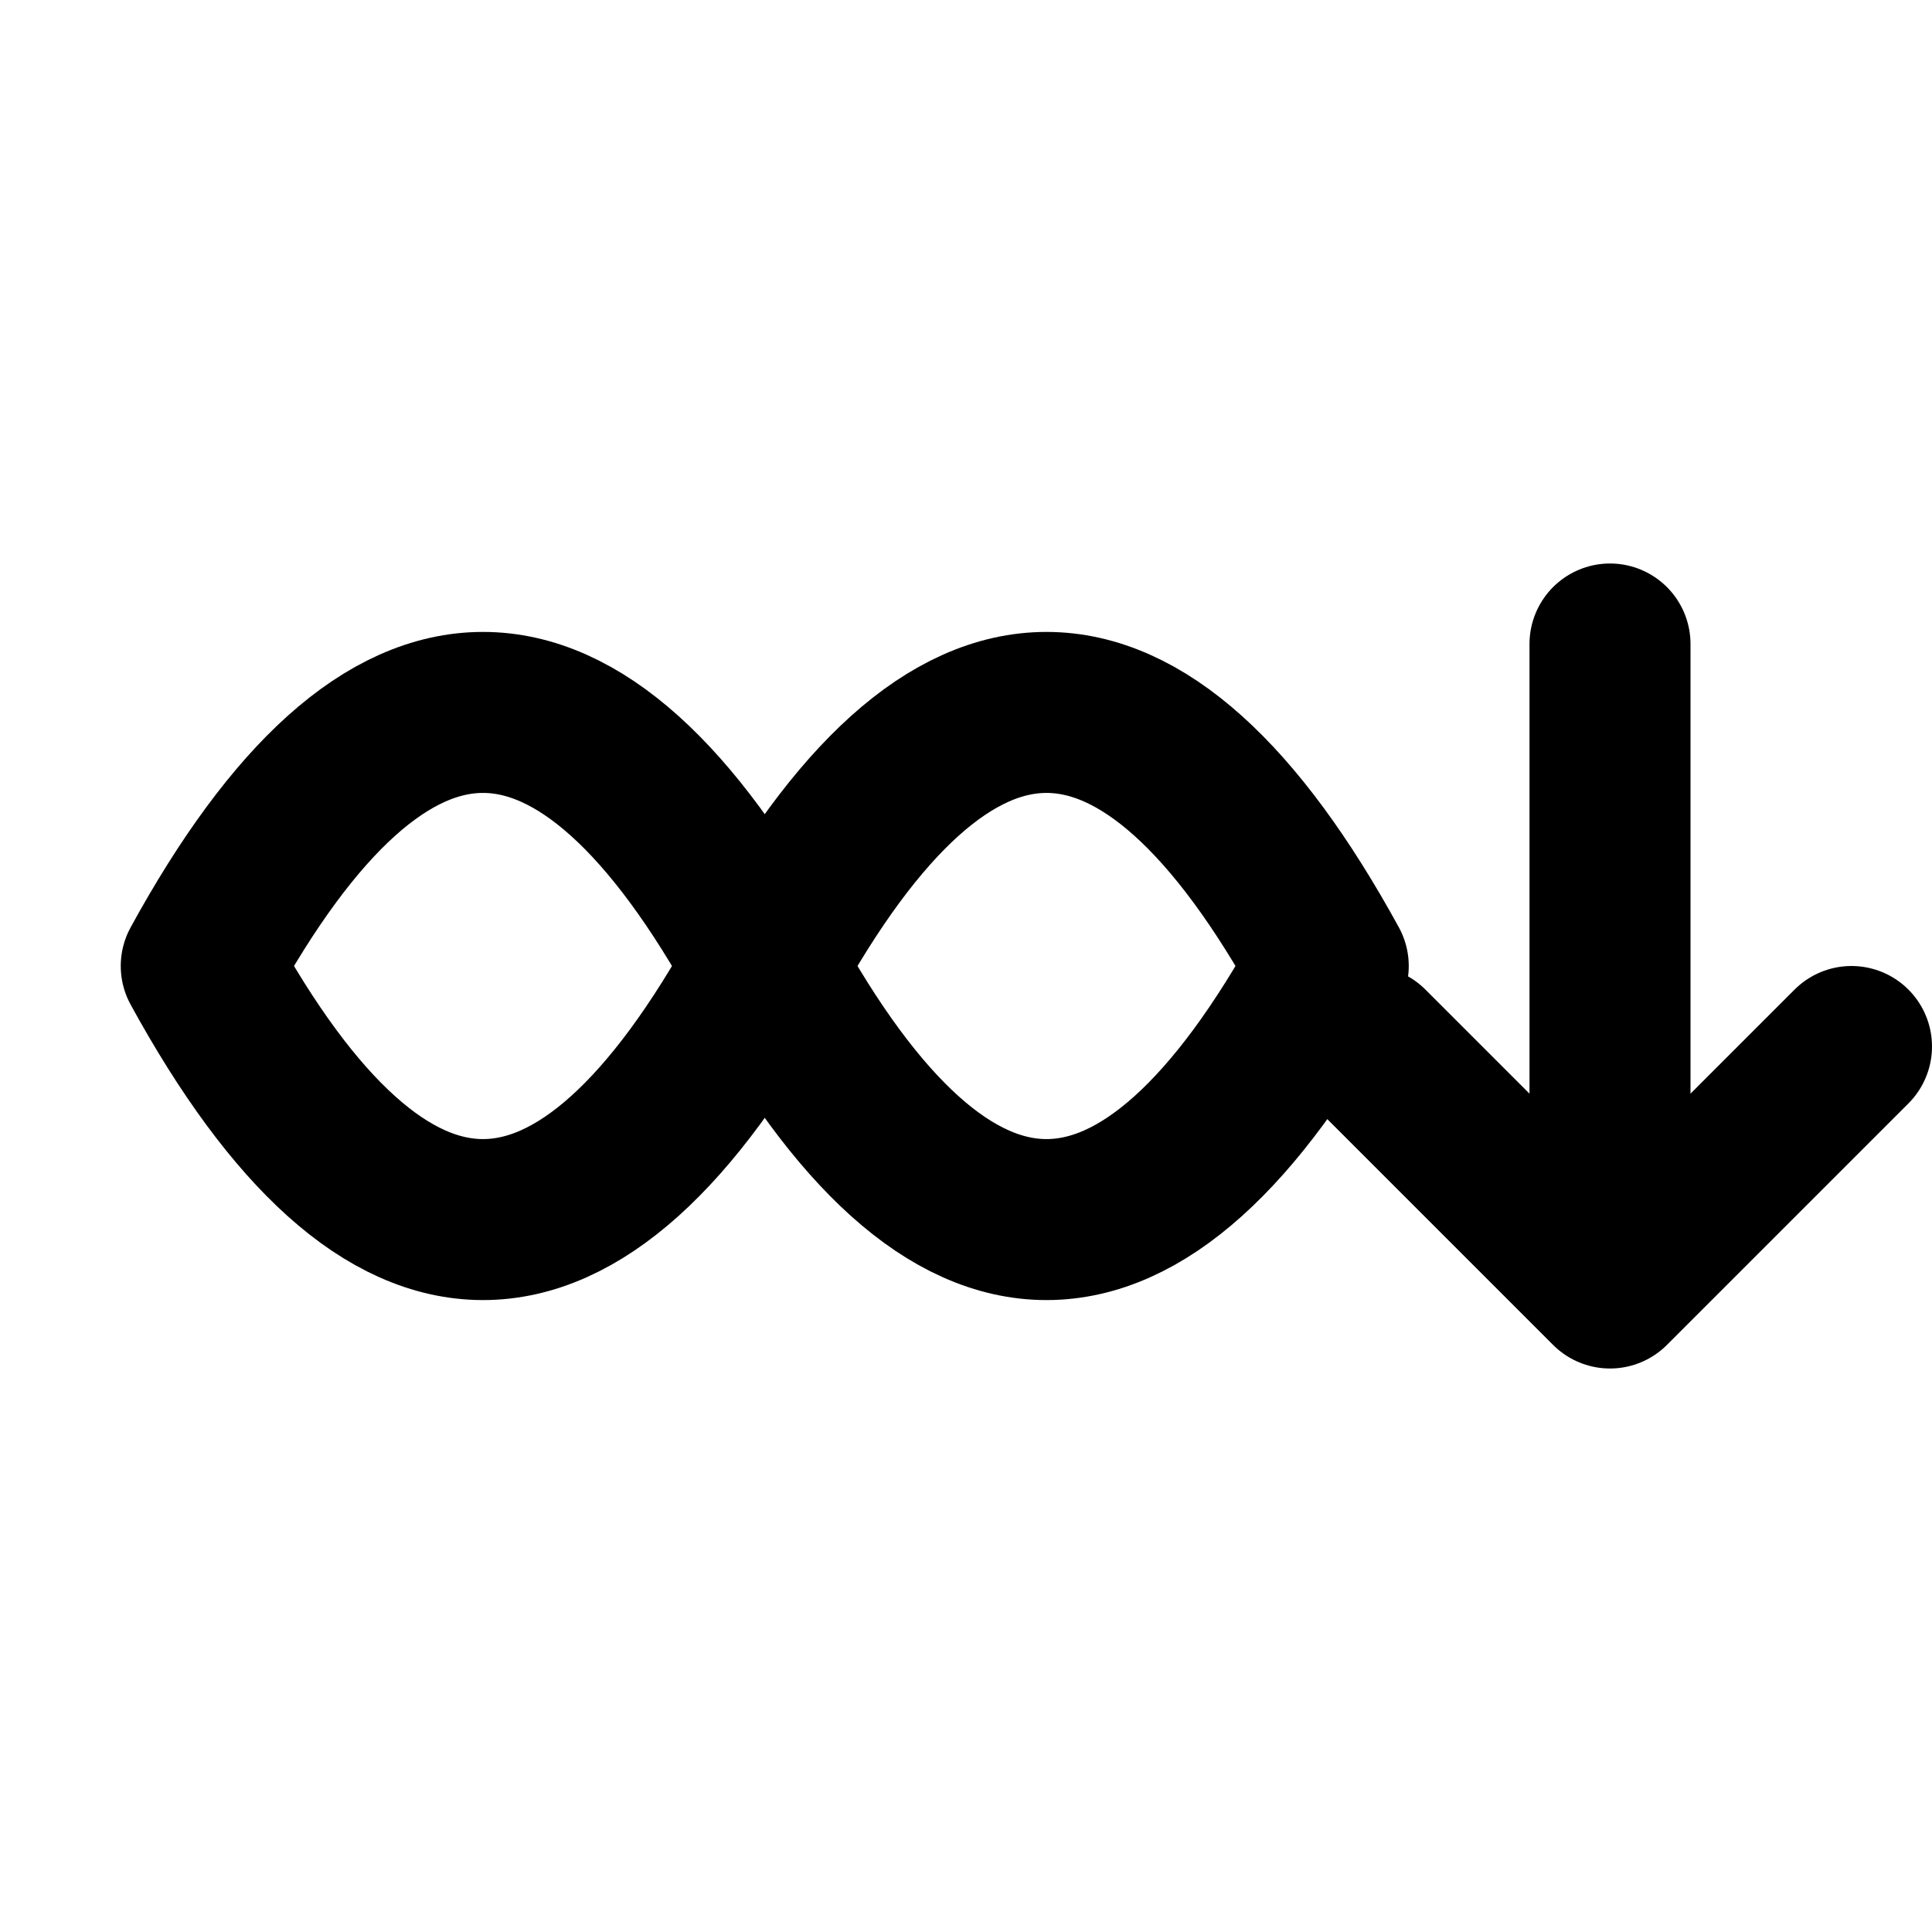
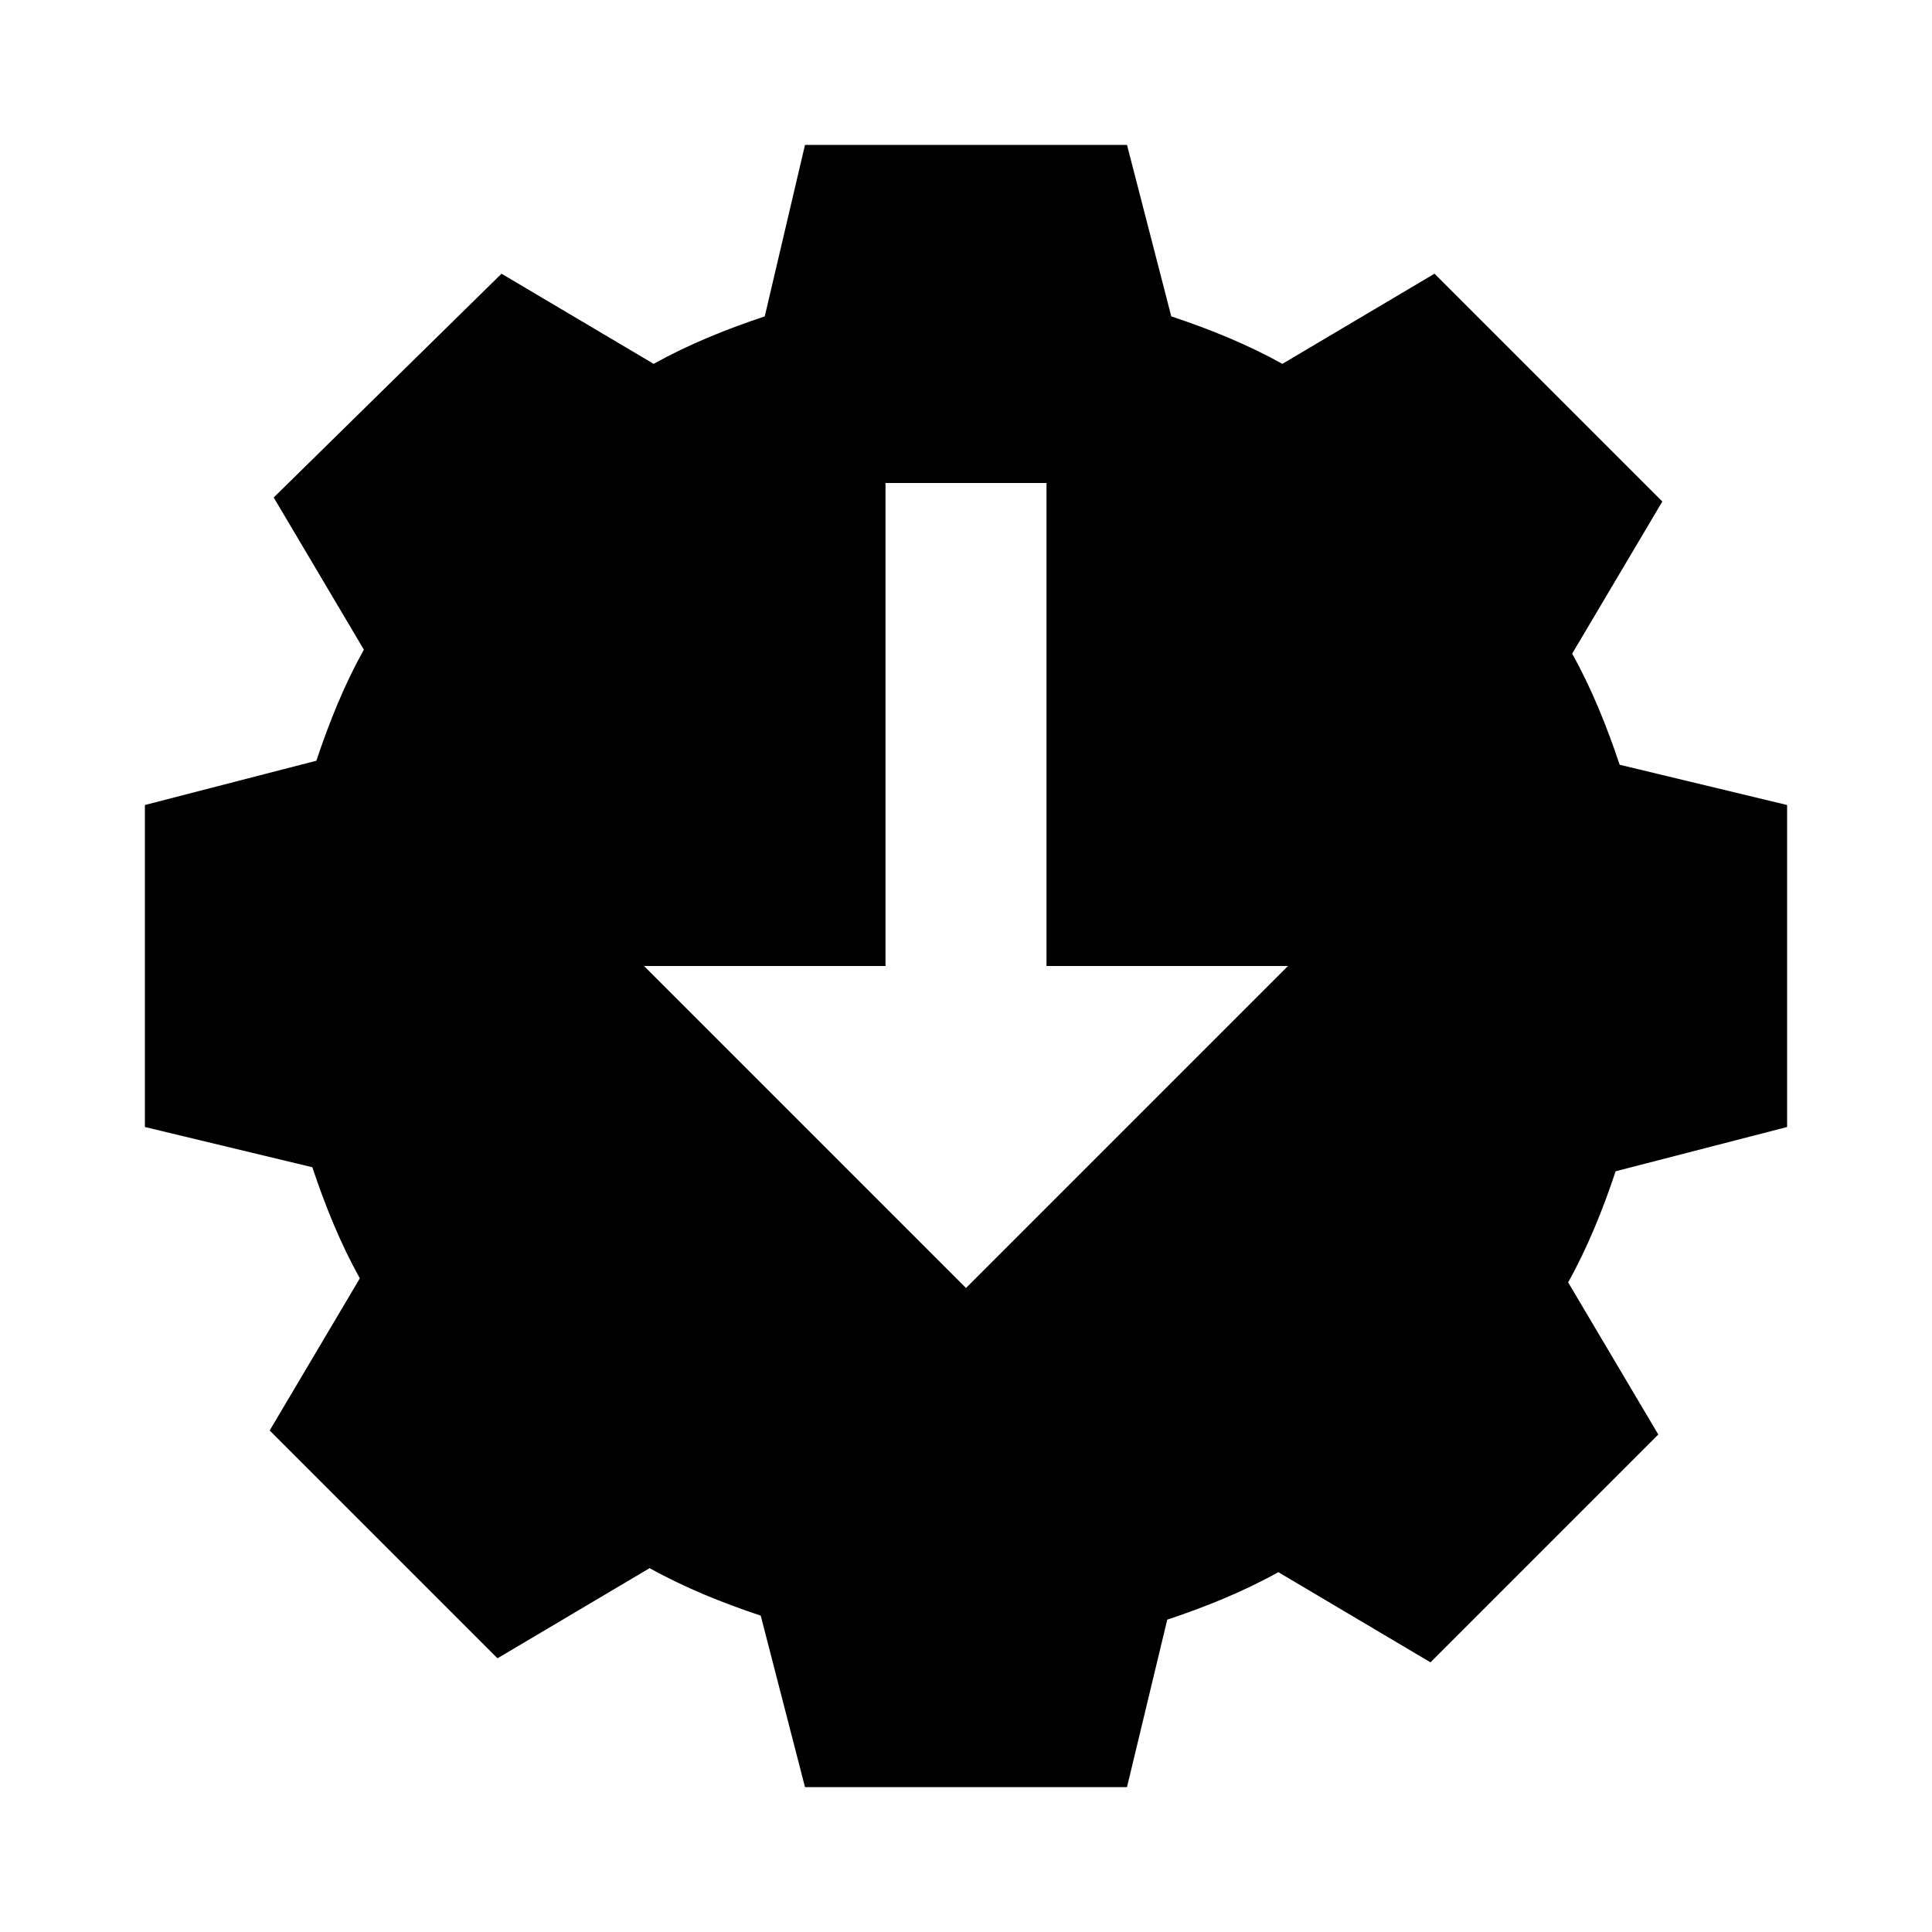
<svg xmlns="http://www.w3.org/2000/svg" viewBox="0 0 24 24">
-   <path d="M2.5 12c2.3-4.2 4.7-4.2 7 0s4.7 4.2 7 0c-2.3-4.2-4.7-4.2-7 0s-4.7 4.2-7 0Z" fill="none" stroke="currentColor" stroke-width="2" stroke-linecap="round" stroke-linejoin="round" />
-   <path d="M20 8v8m-3-3 3 3 3-3" fill="none" stroke="currentColor" stroke-width="2" stroke-linecap="round" stroke-linejoin="round" />
+   <path d="M10 1.8h4l.55 2.13c.48.16.95.35 1.38.59l1.89-1.12 2.83 2.83-1.12 1.89c.24.43.43.9.59 1.38L22.2 10v4l-2.13.55c-.16.48-.35.95-.59 1.38l1.12 1.89-2.83 2.83-1.89-1.12c-.43.24-.9.43-1.38.59L14 22.2h-4l-.55-2.13c-.48-.16-.95-.35-1.38-.59l-1.89 1.12-2.83-2.83 1.12-1.89c-.24-.43-.43-.9-.59-1.38L1.8 14v-4l2.13-.55c.16-.48.35-.95.59-1.38L3.4 6.18 6.23 3.4l1.89 1.12c.43-.24.9-.43 1.38-.59L10 1.8ZM11 6h2v6h3l-4 4-4-4h3Z" fill="currentColor" fill-rule="evenodd" />
</svg>
